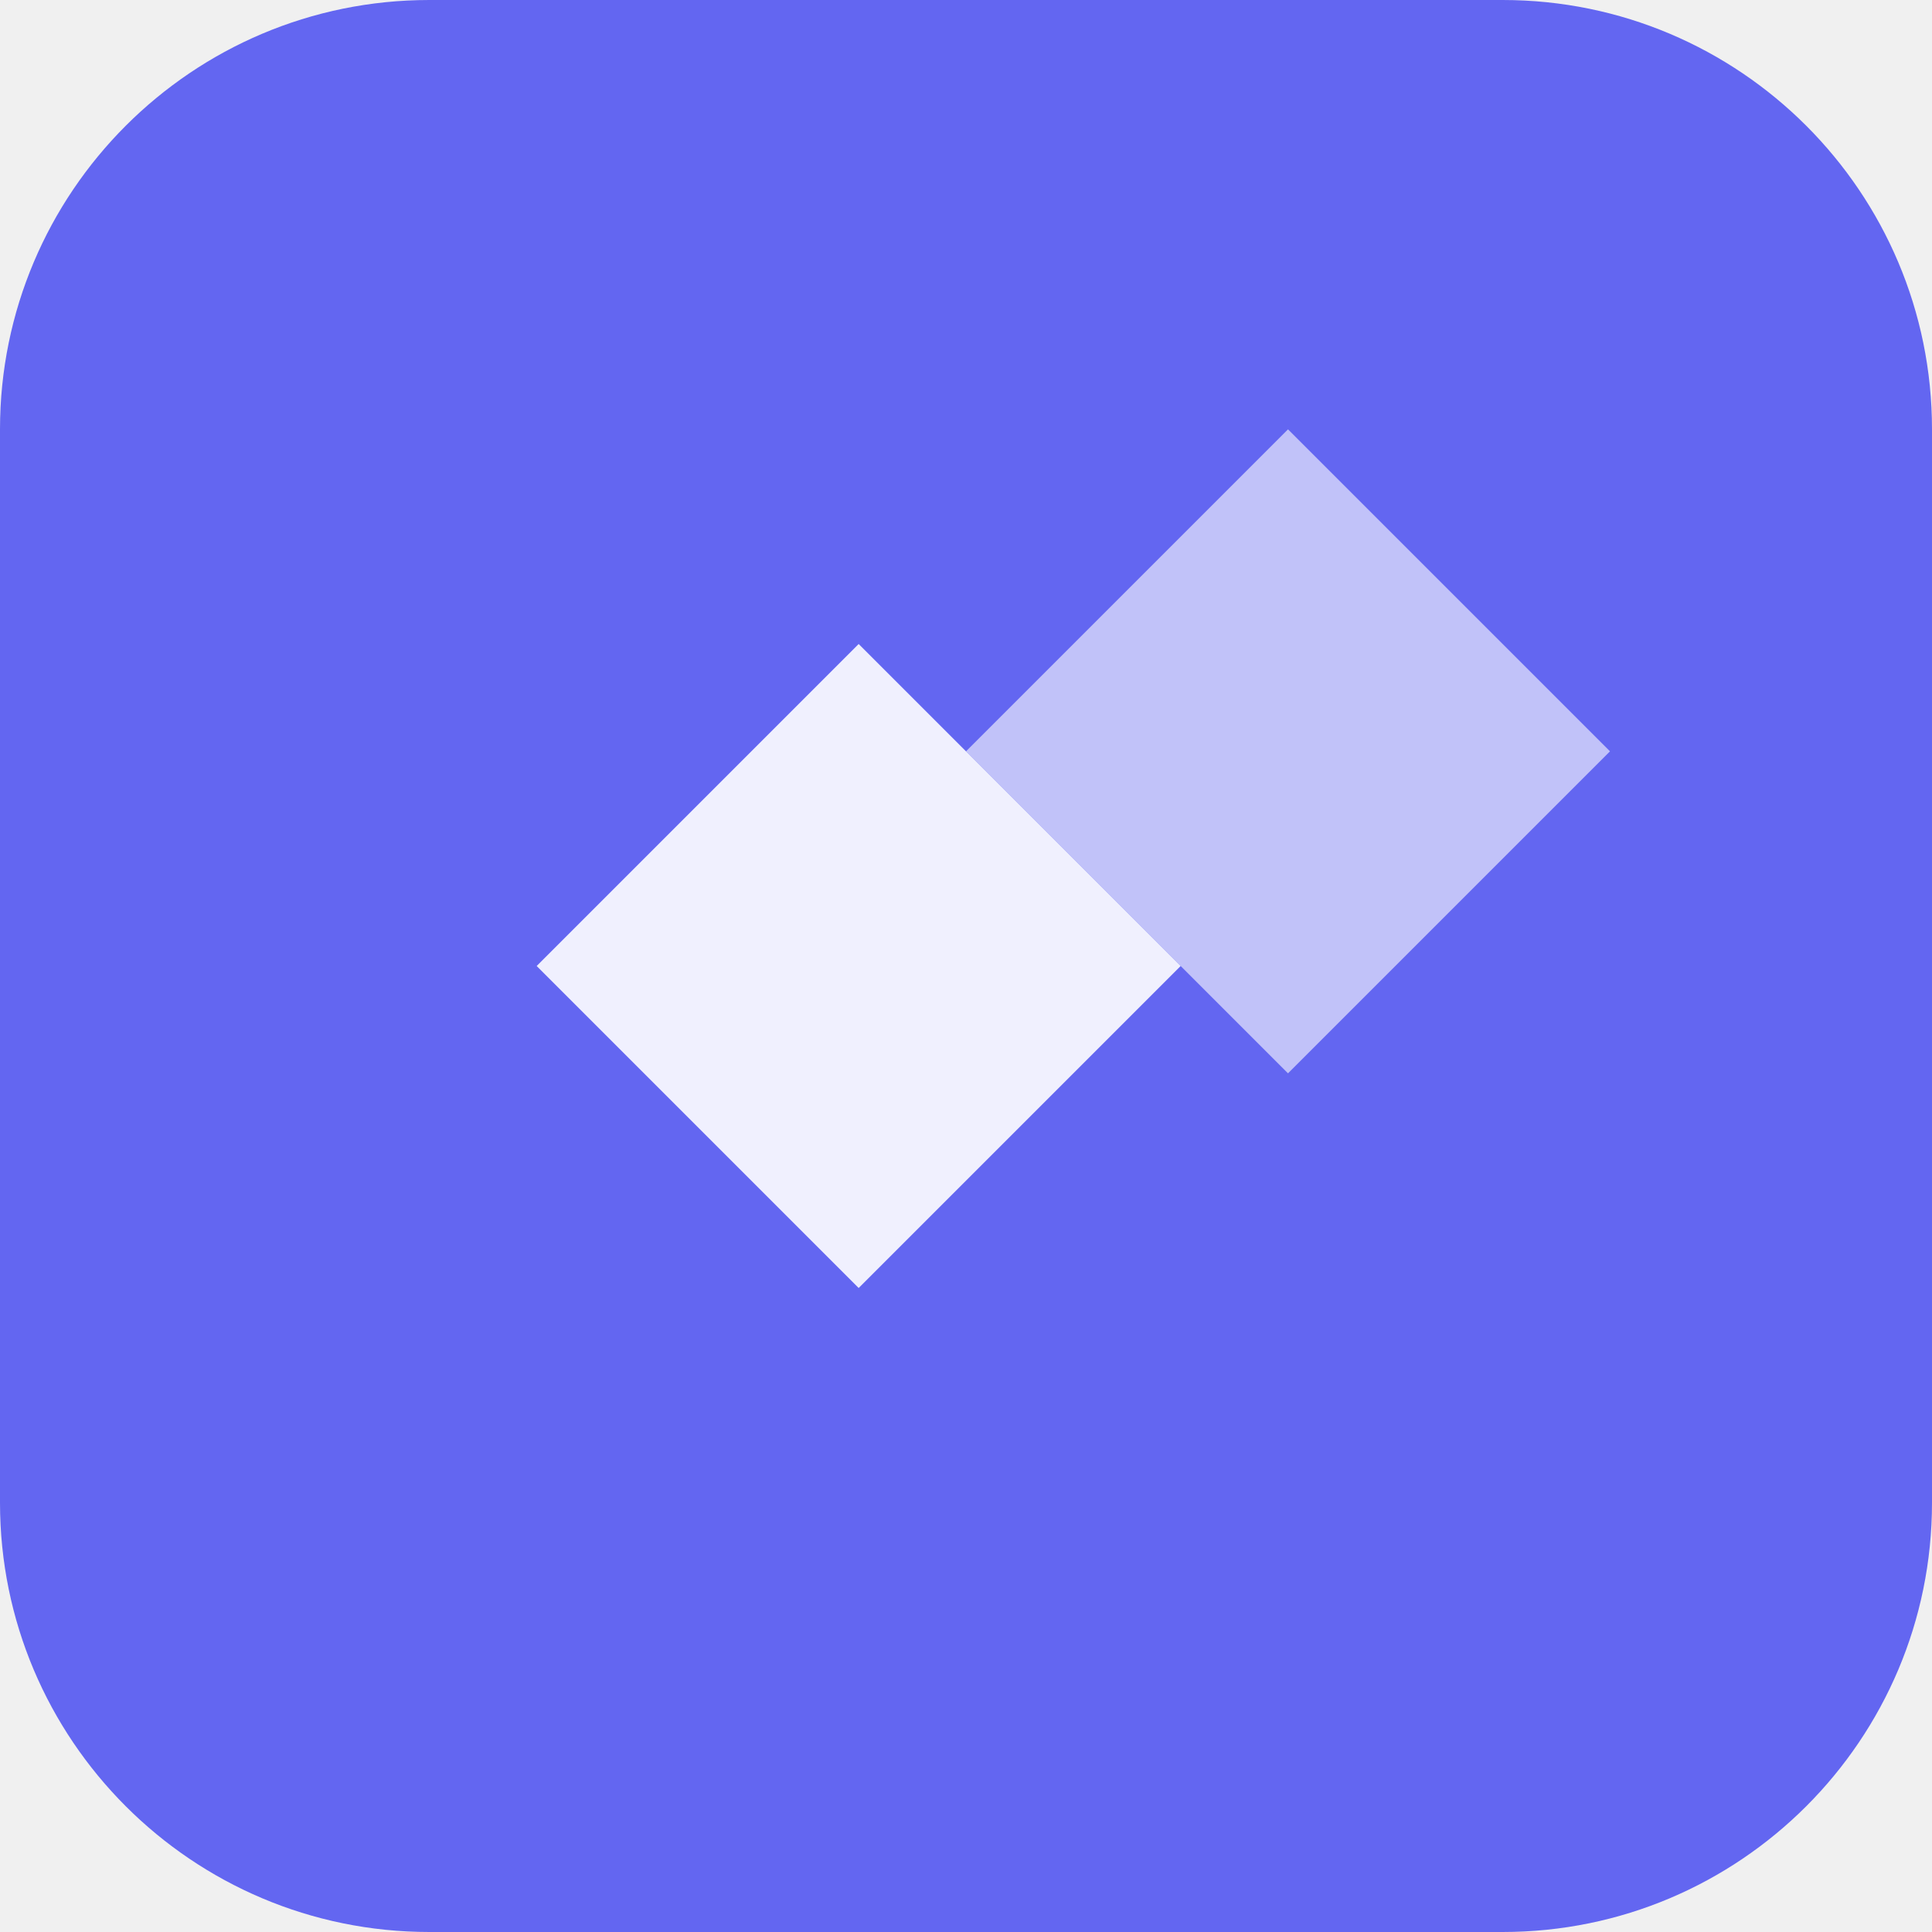
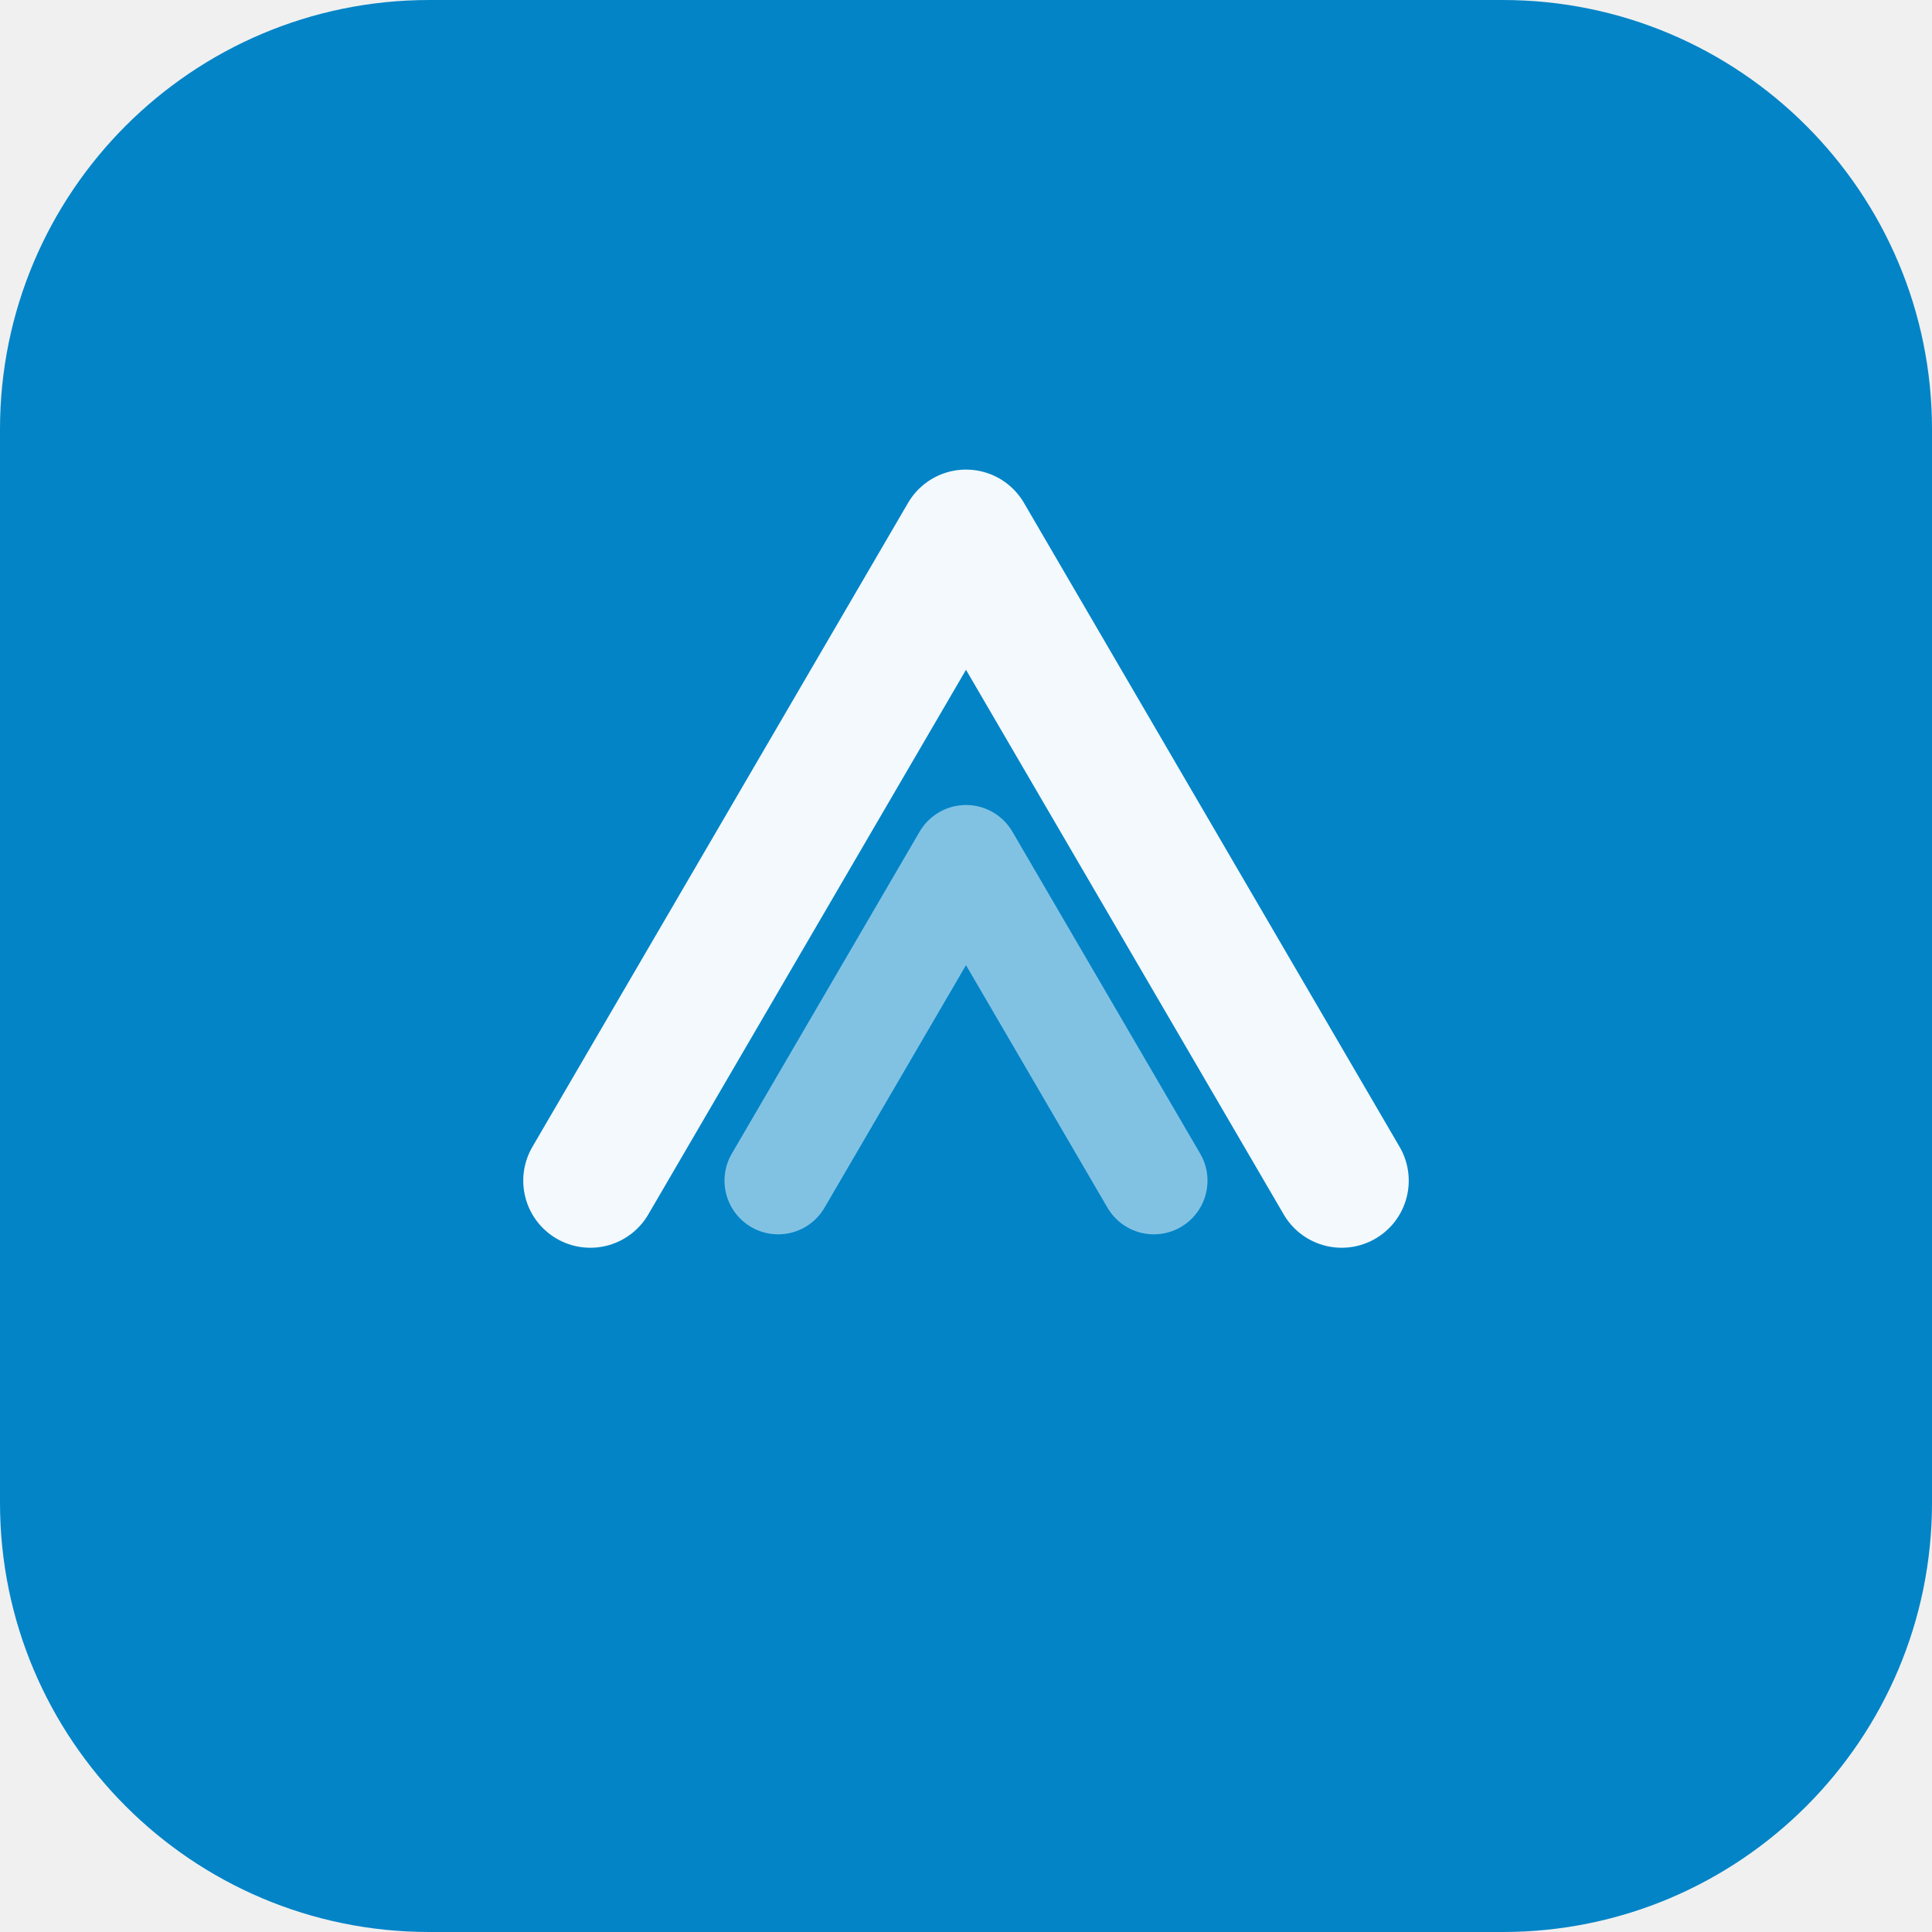
<svg xmlns="http://www.w3.org/2000/svg" viewBox="0 0 36 36" fill="none">
-   <rect width="36" height="36" rx="8" fill="#6366f1" />
-   <path d="M10 18L16 12L22 18L16 24Z" fill="white" opacity="0.9" />
-   <path d="M18 14L24 8L30 14L24 20Z" fill="white" opacity="0.6" />
+   <rect width="36" height="36" rx="8" fill="#0284c7" />
+   <path d="M11 22L18 10L25 22" fill="none" stroke="white" stroke-width="2.5" stroke-linecap="round" stroke-linejoin="round" opacity="0.95" />
+   <path d="M14.5 22L18 16L21.5 22" fill="none" stroke="white" stroke-width="2" stroke-linecap="round" stroke-linejoin="round" opacity="0.5" />
</svg>
